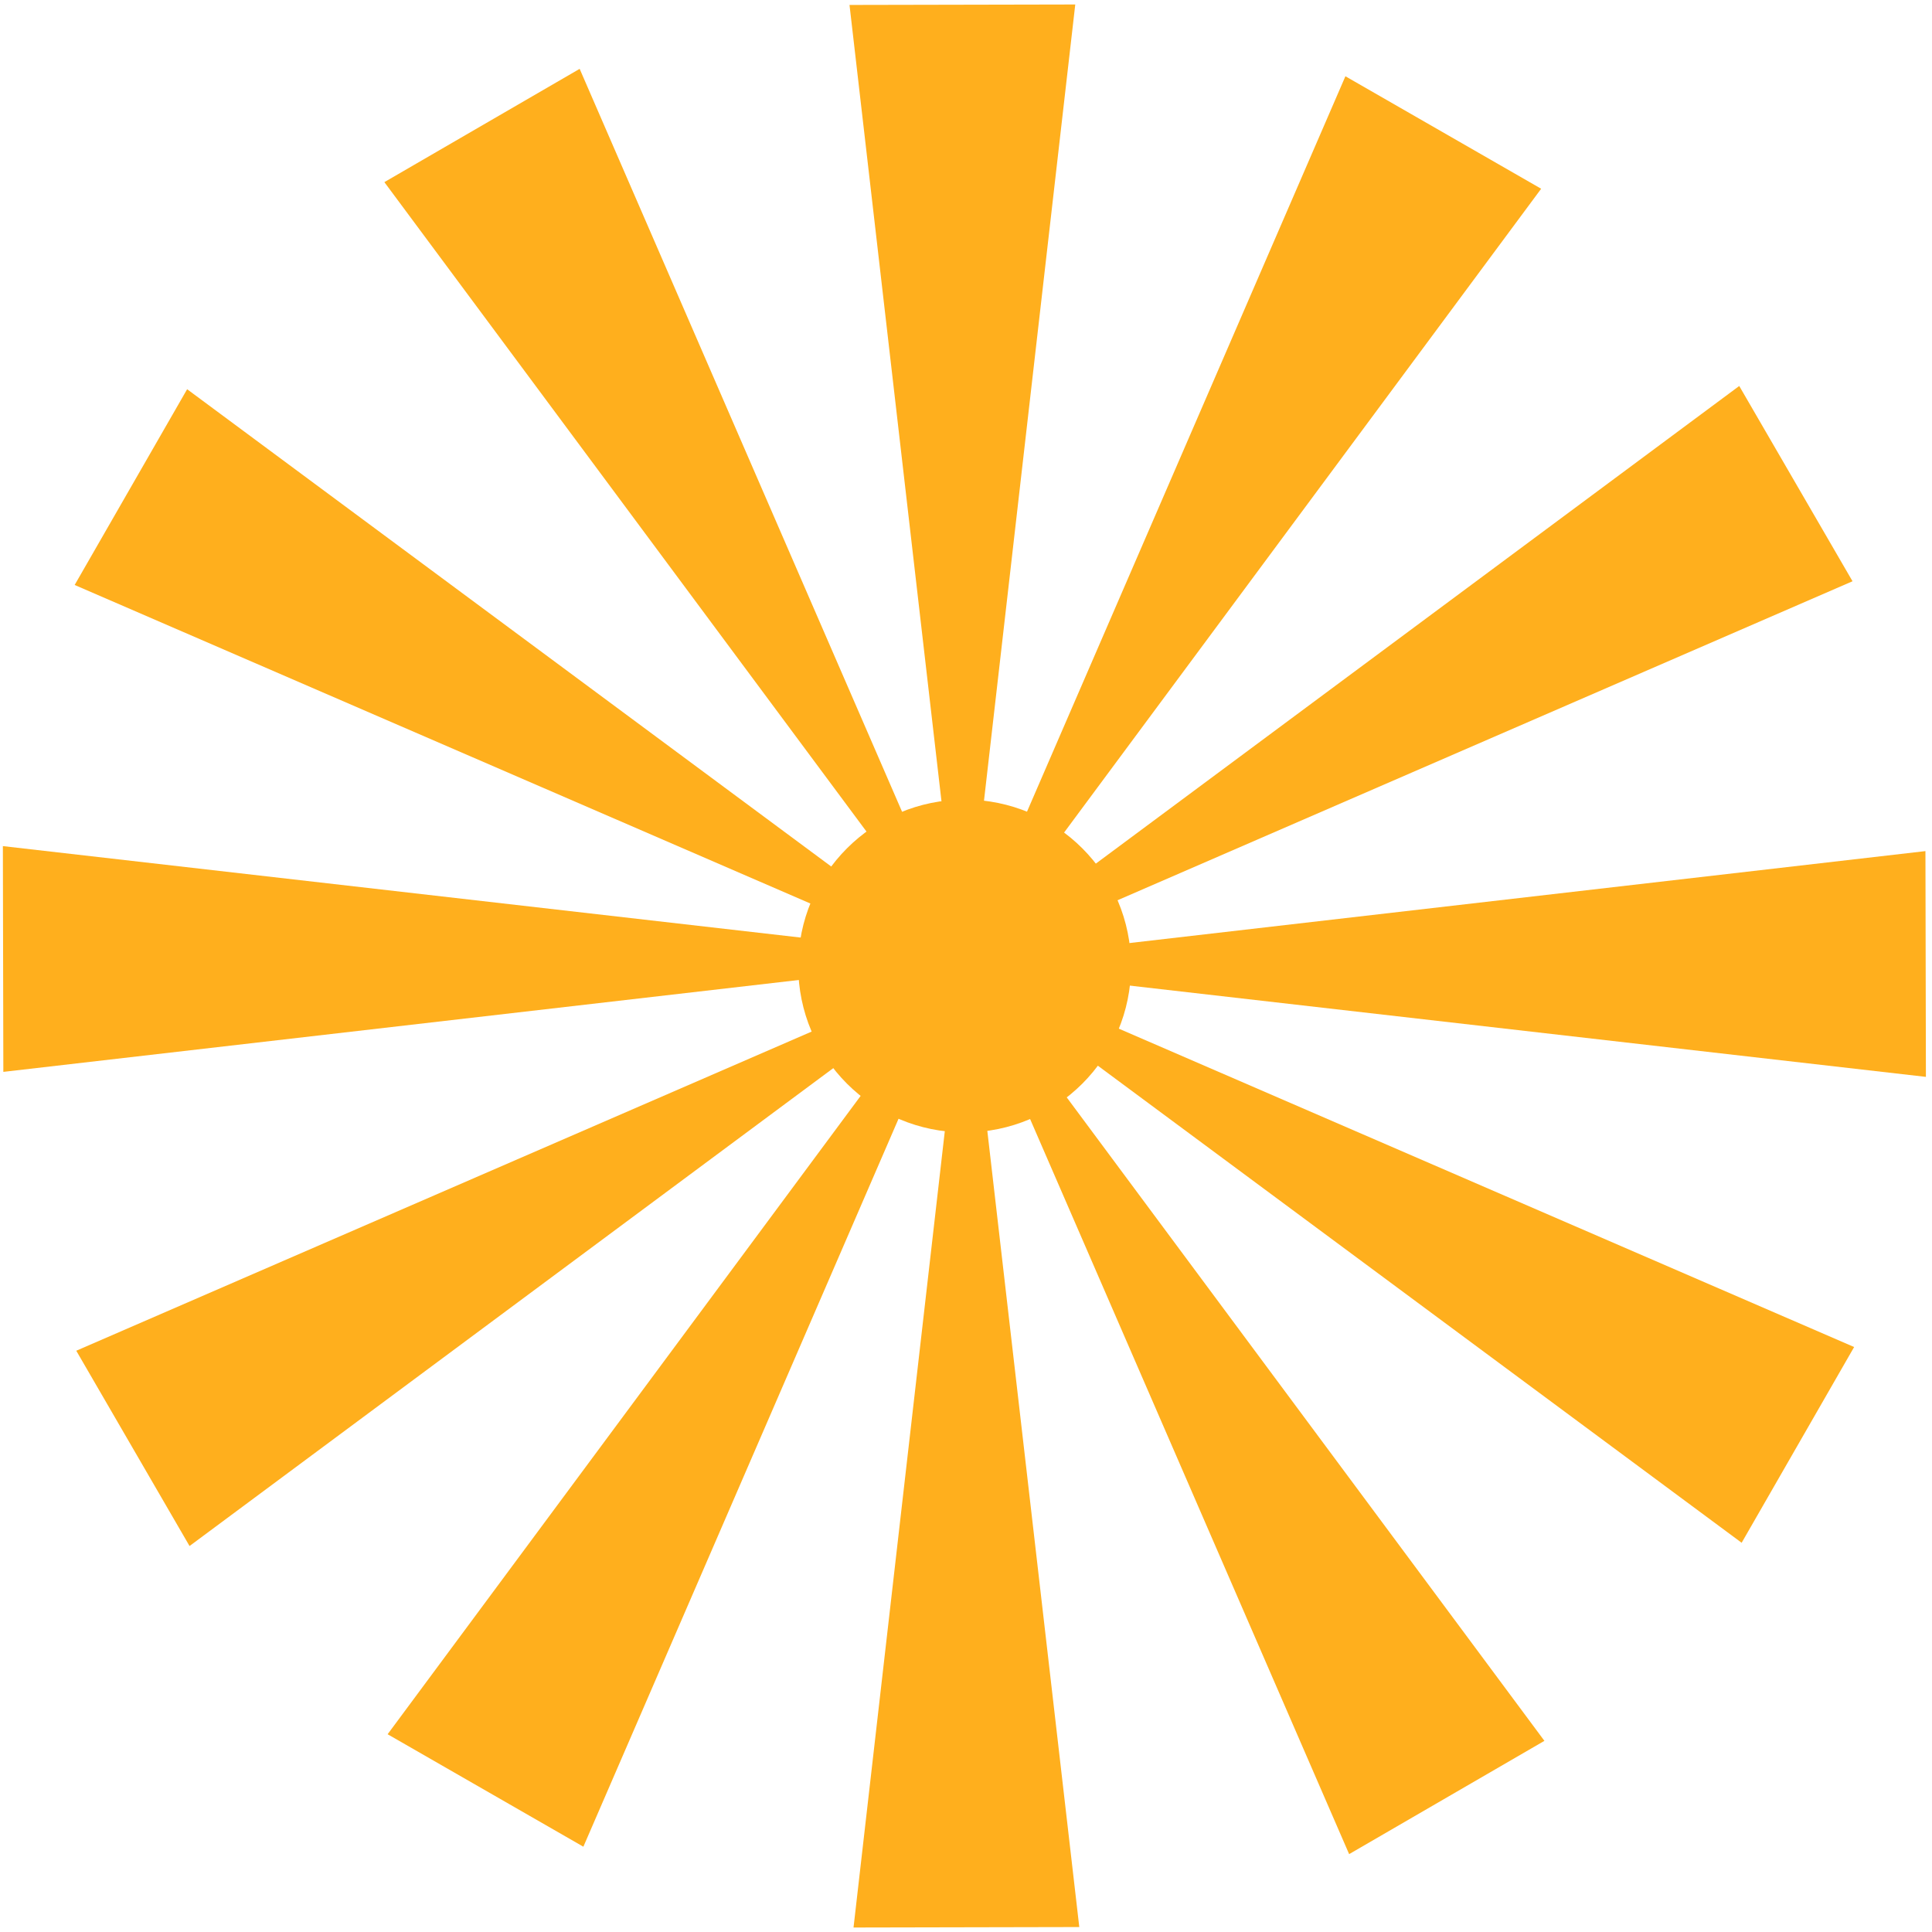
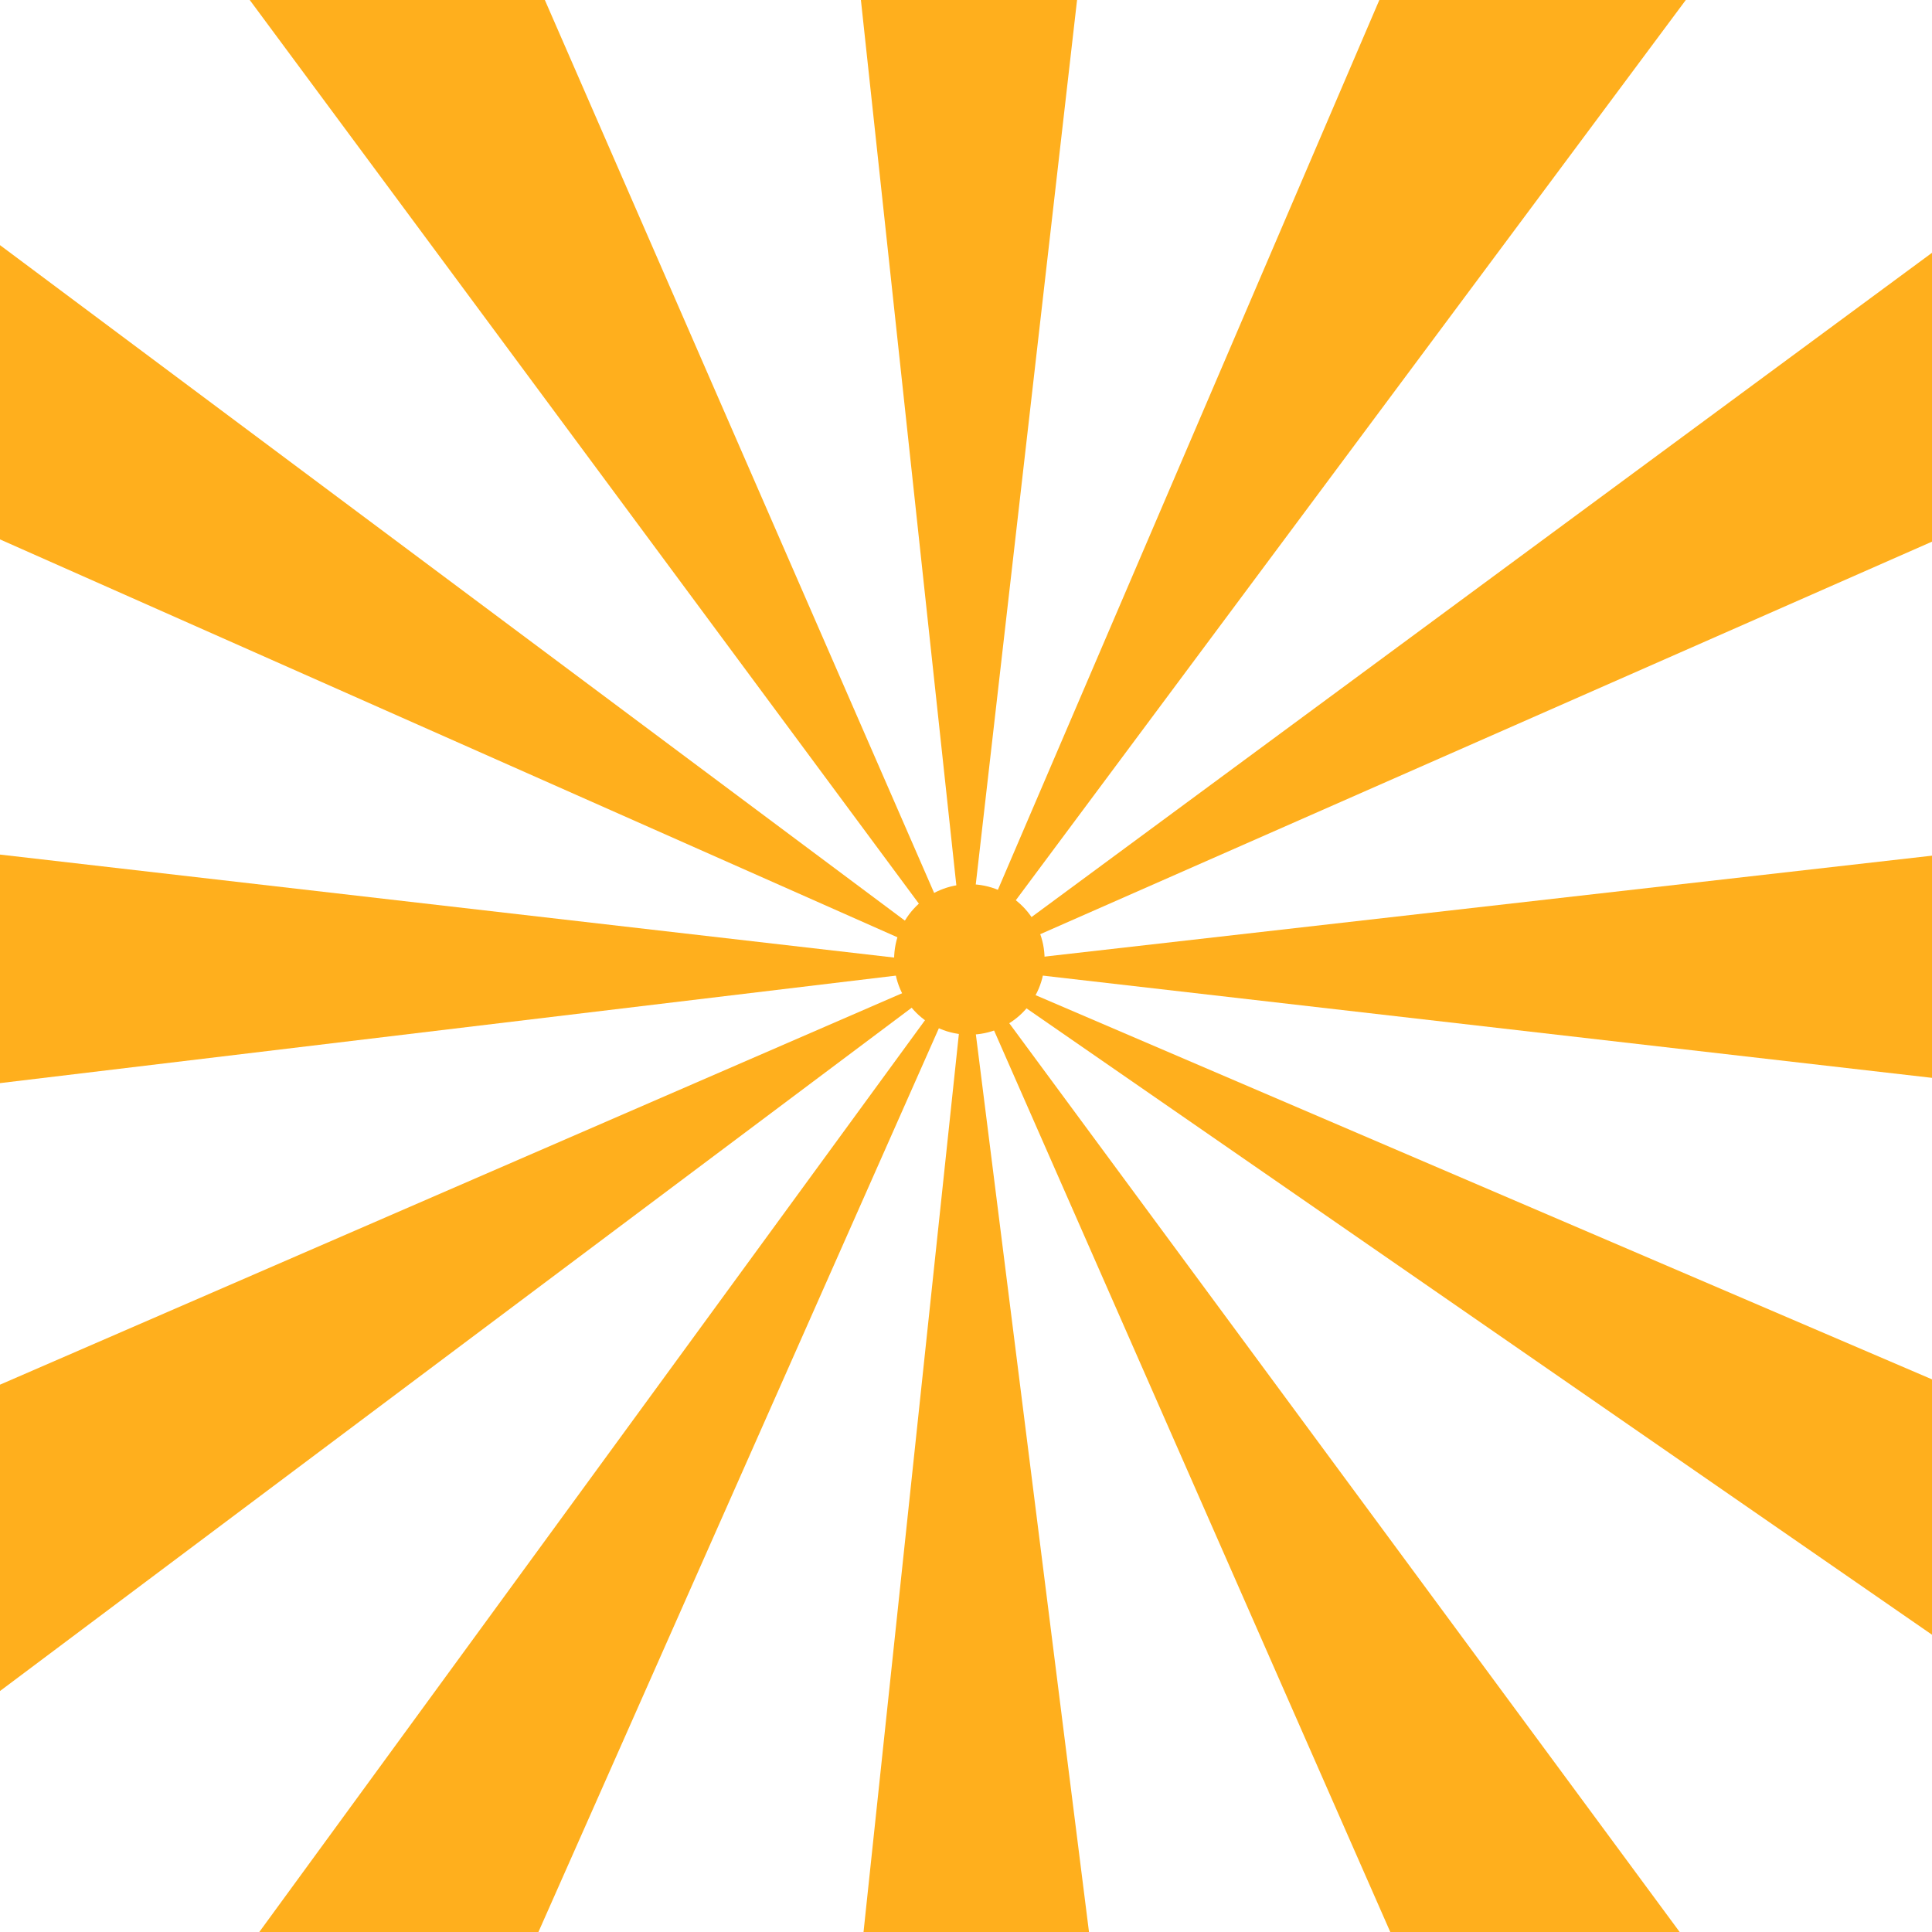
- <svg xmlns="http://www.w3.org/2000/svg" version="1.1" x="0px" y="0px" width="600px" height="600px" viewBox="0 0 600 600" enable-background="new 0 0 600 600" xml:space="preserve">
+ <svg xmlns="http://www.w3.org/2000/svg" version="1.1" id="Layer_1" x="0px" y="0px" width="2118.212px" height="2118.212px" viewBox="-759.786 -759.786 2118.212 2118.212" enable-background="new -759.786 -759.786 2118.212 2118.212" xml:space="preserve">
  <g id="Layer_2">
</g>
  <g id="Layer_3">
    <polygon fill="#070707" stroke="#070707" stroke-miterlimit="10" points="-2367,324.185 -2315.793,412.842 -2264.587,501.5    -2367,501.5 -2469.413,501.5 -2418.207,412.842  " />
    <g>
      <rect x="-2315.5" y="721.5" fill="#070707" stroke="#070707" stroke-miterlimit="10" width="48" height="208" />
      <rect x="-2395.5" y="801.5" fill="#070707" stroke="#070707" stroke-miterlimit="10" width="208" height="48" />
    </g>
-     <g>
-       <path fill="#FFAF1D" d="M351.258,300c0,28.544-23.138,51.678-51.679,51.678c-28.545,0-51.682-23.134-51.682-51.678    c0-28.543,23.137-51.68,51.682-51.68C328.12,248.32,351.258,271.457,351.258,300z" />
-       <line fill="#FFAF1D" x1="153" y1="300" x2="446" y2="300" />
-       <path fill="#FFAF1D" d="M335.182,598.462l-70.111,0.146l34.929-304.74L335.182,598.462z" />
-       <path fill="#FFAF1D" d="M479.631,540.636l-60.645,35.179L296.867,294.439L479.631,540.636z" />
-       <path fill="#FFAF1D" d="M575.818,418.33l-34.934,60.791L294.442,296.502L575.818,418.33z" />
-       <path fill="#FFAF1D" d="M597.962,264.318l0.146,70.115L293.369,299.5L597.962,264.318z" />
-       <path fill="#FFAF1D" d="M540.136,119.869l35.183,60.647L293.943,302.633L540.136,119.869z" />
-       <path fill="#FFAF1D" d="M417.83,23.685l60.791,34.931L296.002,305.061L417.83,23.685z" />
-       <path fill="#FFAF1D" d="M263.822,1.537l70.111-0.144L299.002,306.13L263.822,1.537z" />
-       <path fill="#FFAF1D" d="M119.369,56.562l60.648-35.181l122.115,281.375L119.369,56.562z" />
-       <path fill="#FFAF1D" d="M23.186,181.668l34.93-60.791l246.447,182.62L23.186,181.668z" />
-       <path fill="#FFAF1D" d="M1.038,332.879l-0.146-70.113l304.737,34.932L1.038,332.879z" />
-       <path fill="#FFAF1D" d="M58.864,480.132l-35.179-60.65l281.375-122.114L58.864,480.132z" />
-       <path fill="#FFAF1D" d="M181.17,573.512l-60.791-34.93l182.618-246.446L181.17,573.512z" />
-     </g>
+     <line fill="none" x1="153" y1="300" x2="446" y2="300" />
+     <path fill="#FFAF1D" d="M437.584,1385.535H184.096L300,293.868L437.584,1385.535z" />
+     <path fill="#FFAF1D" d="M1088.5,1367.536l-324-9.11L296.867,294.439L1088.5,1367.536z" />
+     <path fill="#FFAF1D" d="M1453.033,793.064l-94.607,239.436L294.442,296.502L1453.033,793.064z" />
+     <path fill="#FFAF1D" d="M1453.033,167.597v265.227L293.369,299.5L1453.033,167.597z" />
+     <path fill="#FFAF1D" d="M1396.035-510.369l22.5,317.984L293.943,302.633L1396.035-510.369z" />
+     <path fill="#FFAF1D" d="M752.5-759.786h336L296.002,305.061L752.5-759.786z" />
+     <path fill="#FFAF1D" d="M184.096-759.786h236.988L299.002,306.13L184.096-759.786z" />
+     <path fill="#FFAF1D" d="M-517.873-802.858l320.984-35.998L300.799,302.756L-517.873-802.858z" />
+     <path fill="#FFAF1D" d="M-1047.347-295.884l229.489-238.488l1122.42,837.869L-1047.347-295.884z" />
+     <path fill="#FFAF1D" d="M-1291.834,491.578l43.499-370.701L305.629,299.876L-1291.834,491.578z" />
+     <path fill="#FFAF1D" d="M-948.351,1235.541l-247.488-287.984L304.562,296.502L-948.351,1235.541z" />
+     <path fill="#FFAF1D" d="M-173.5,1367.536l-302-9.11l778.497-1066.29L-173.5,1367.536z" />
  </g>
+   <circle fill="#FFAF1D" cx="302.997" cy="292.136" r="82.497" />
</svg>
